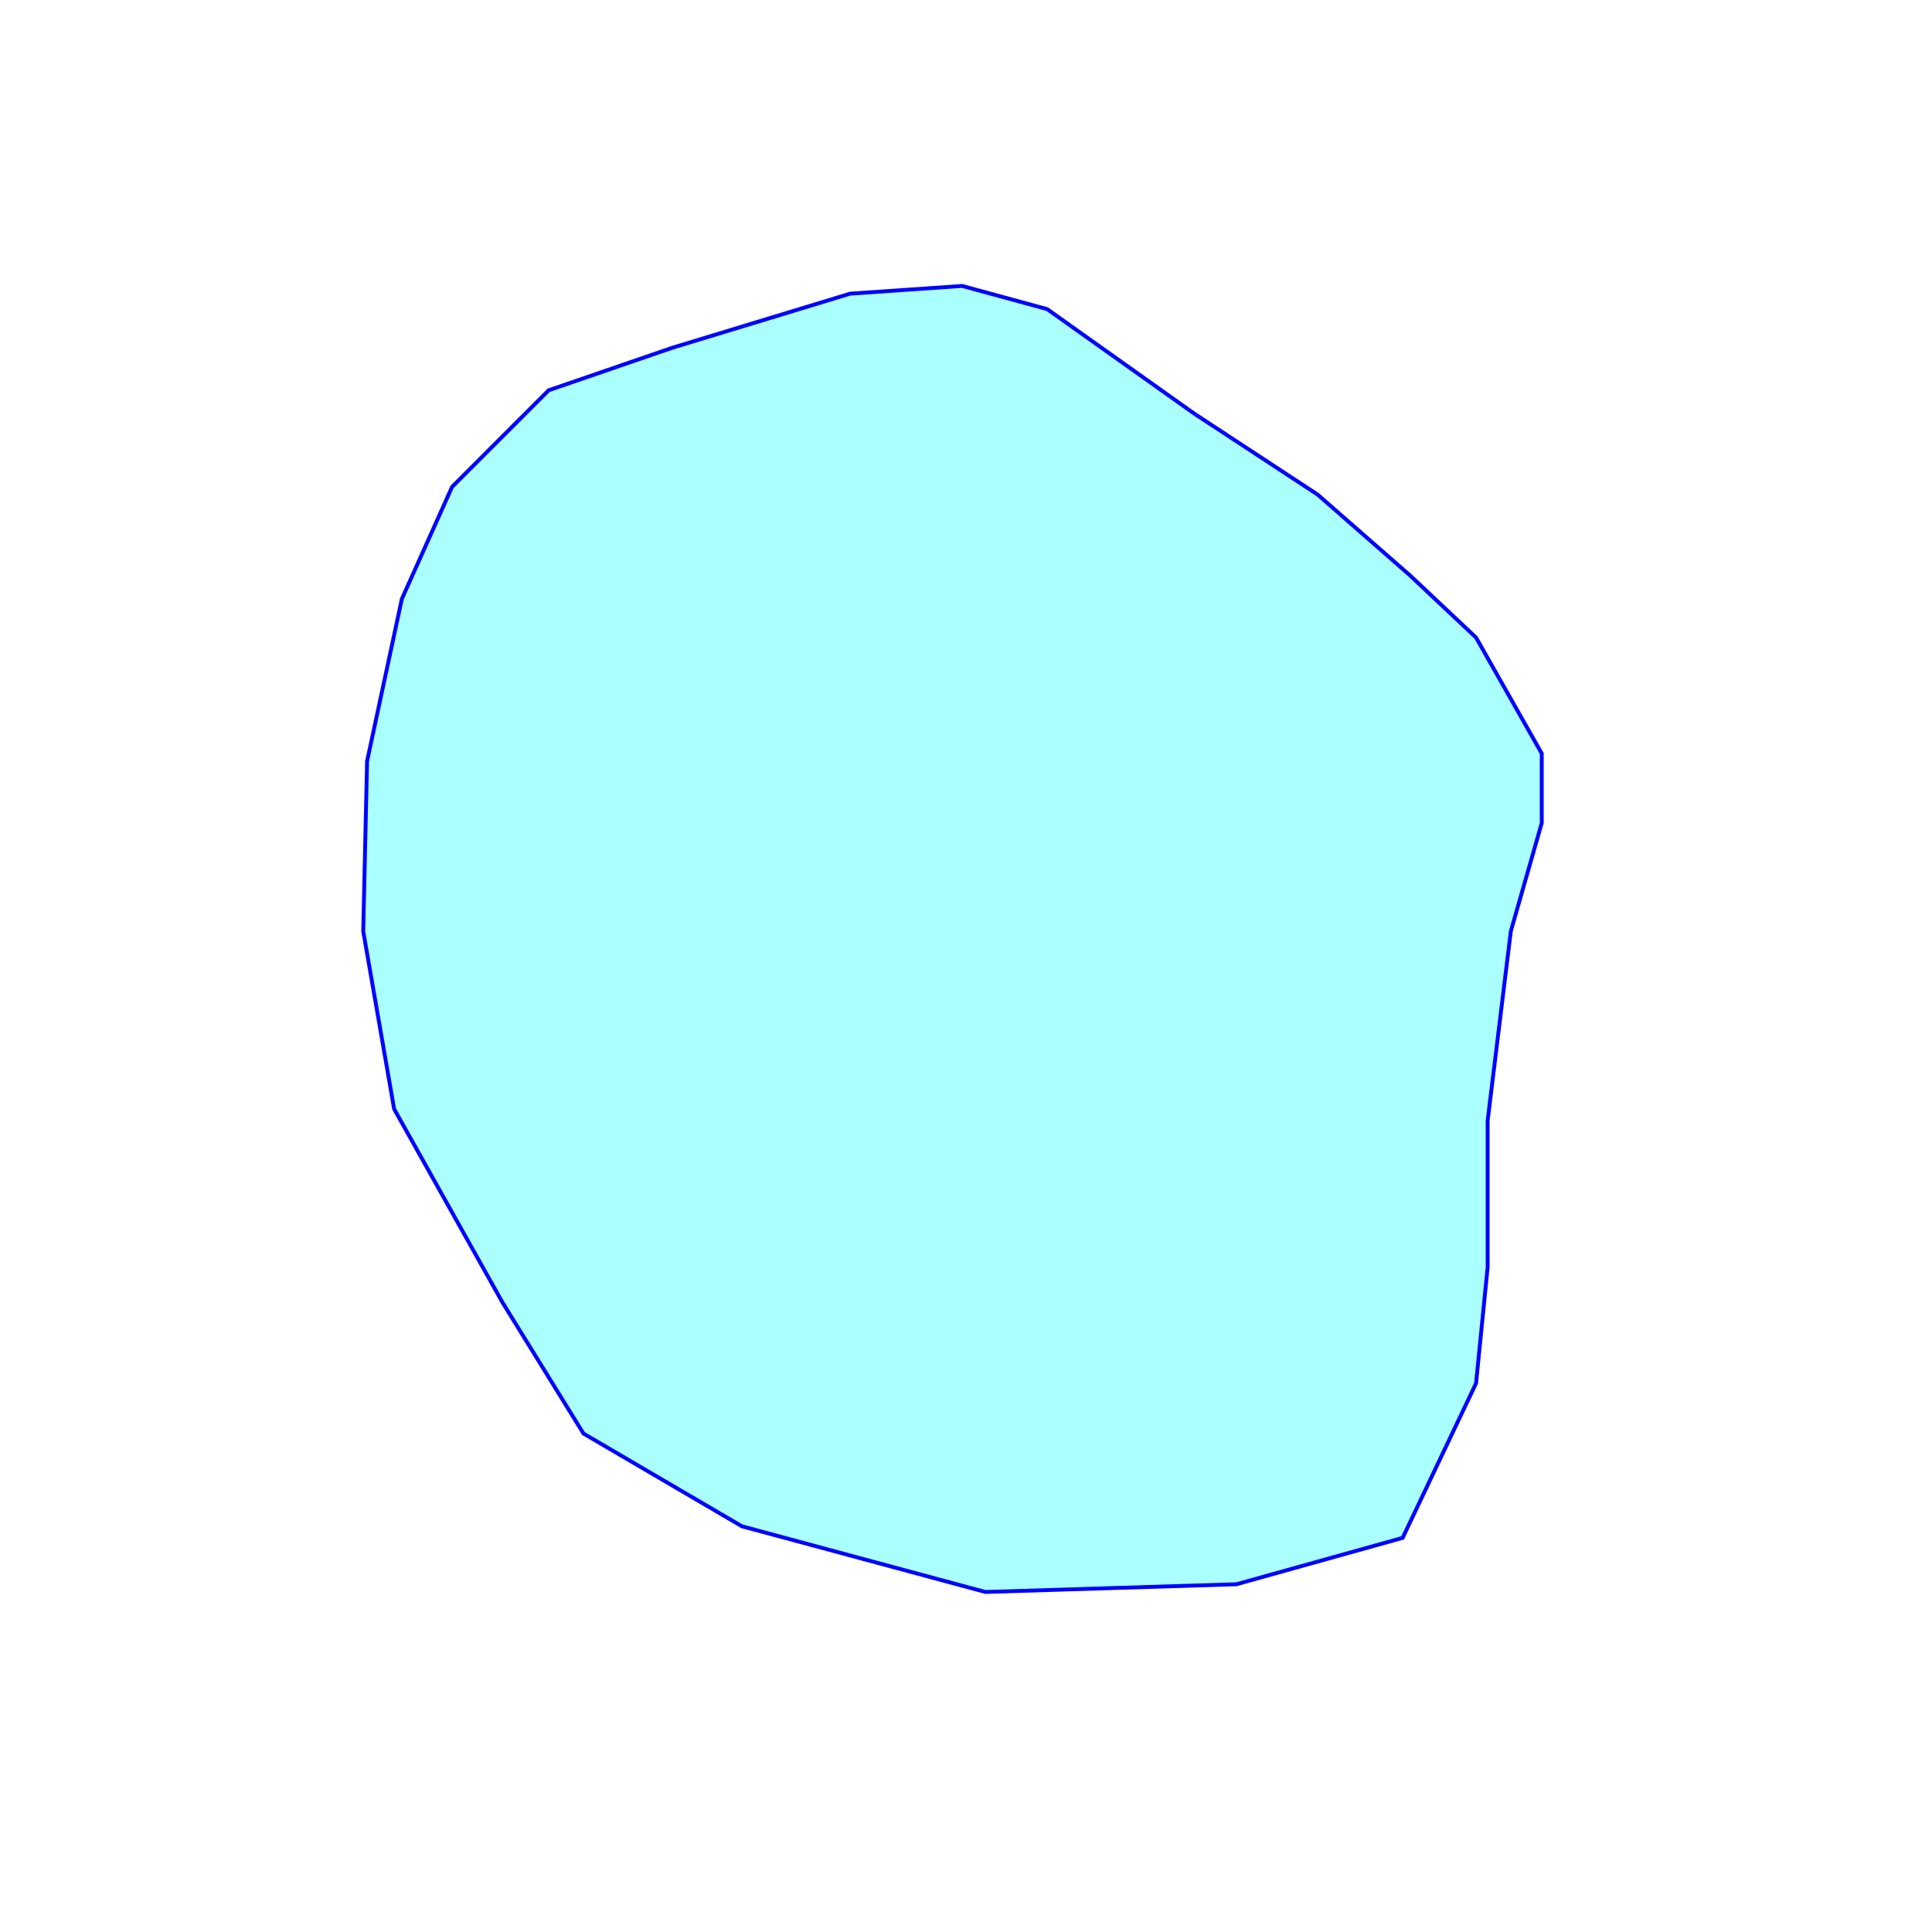
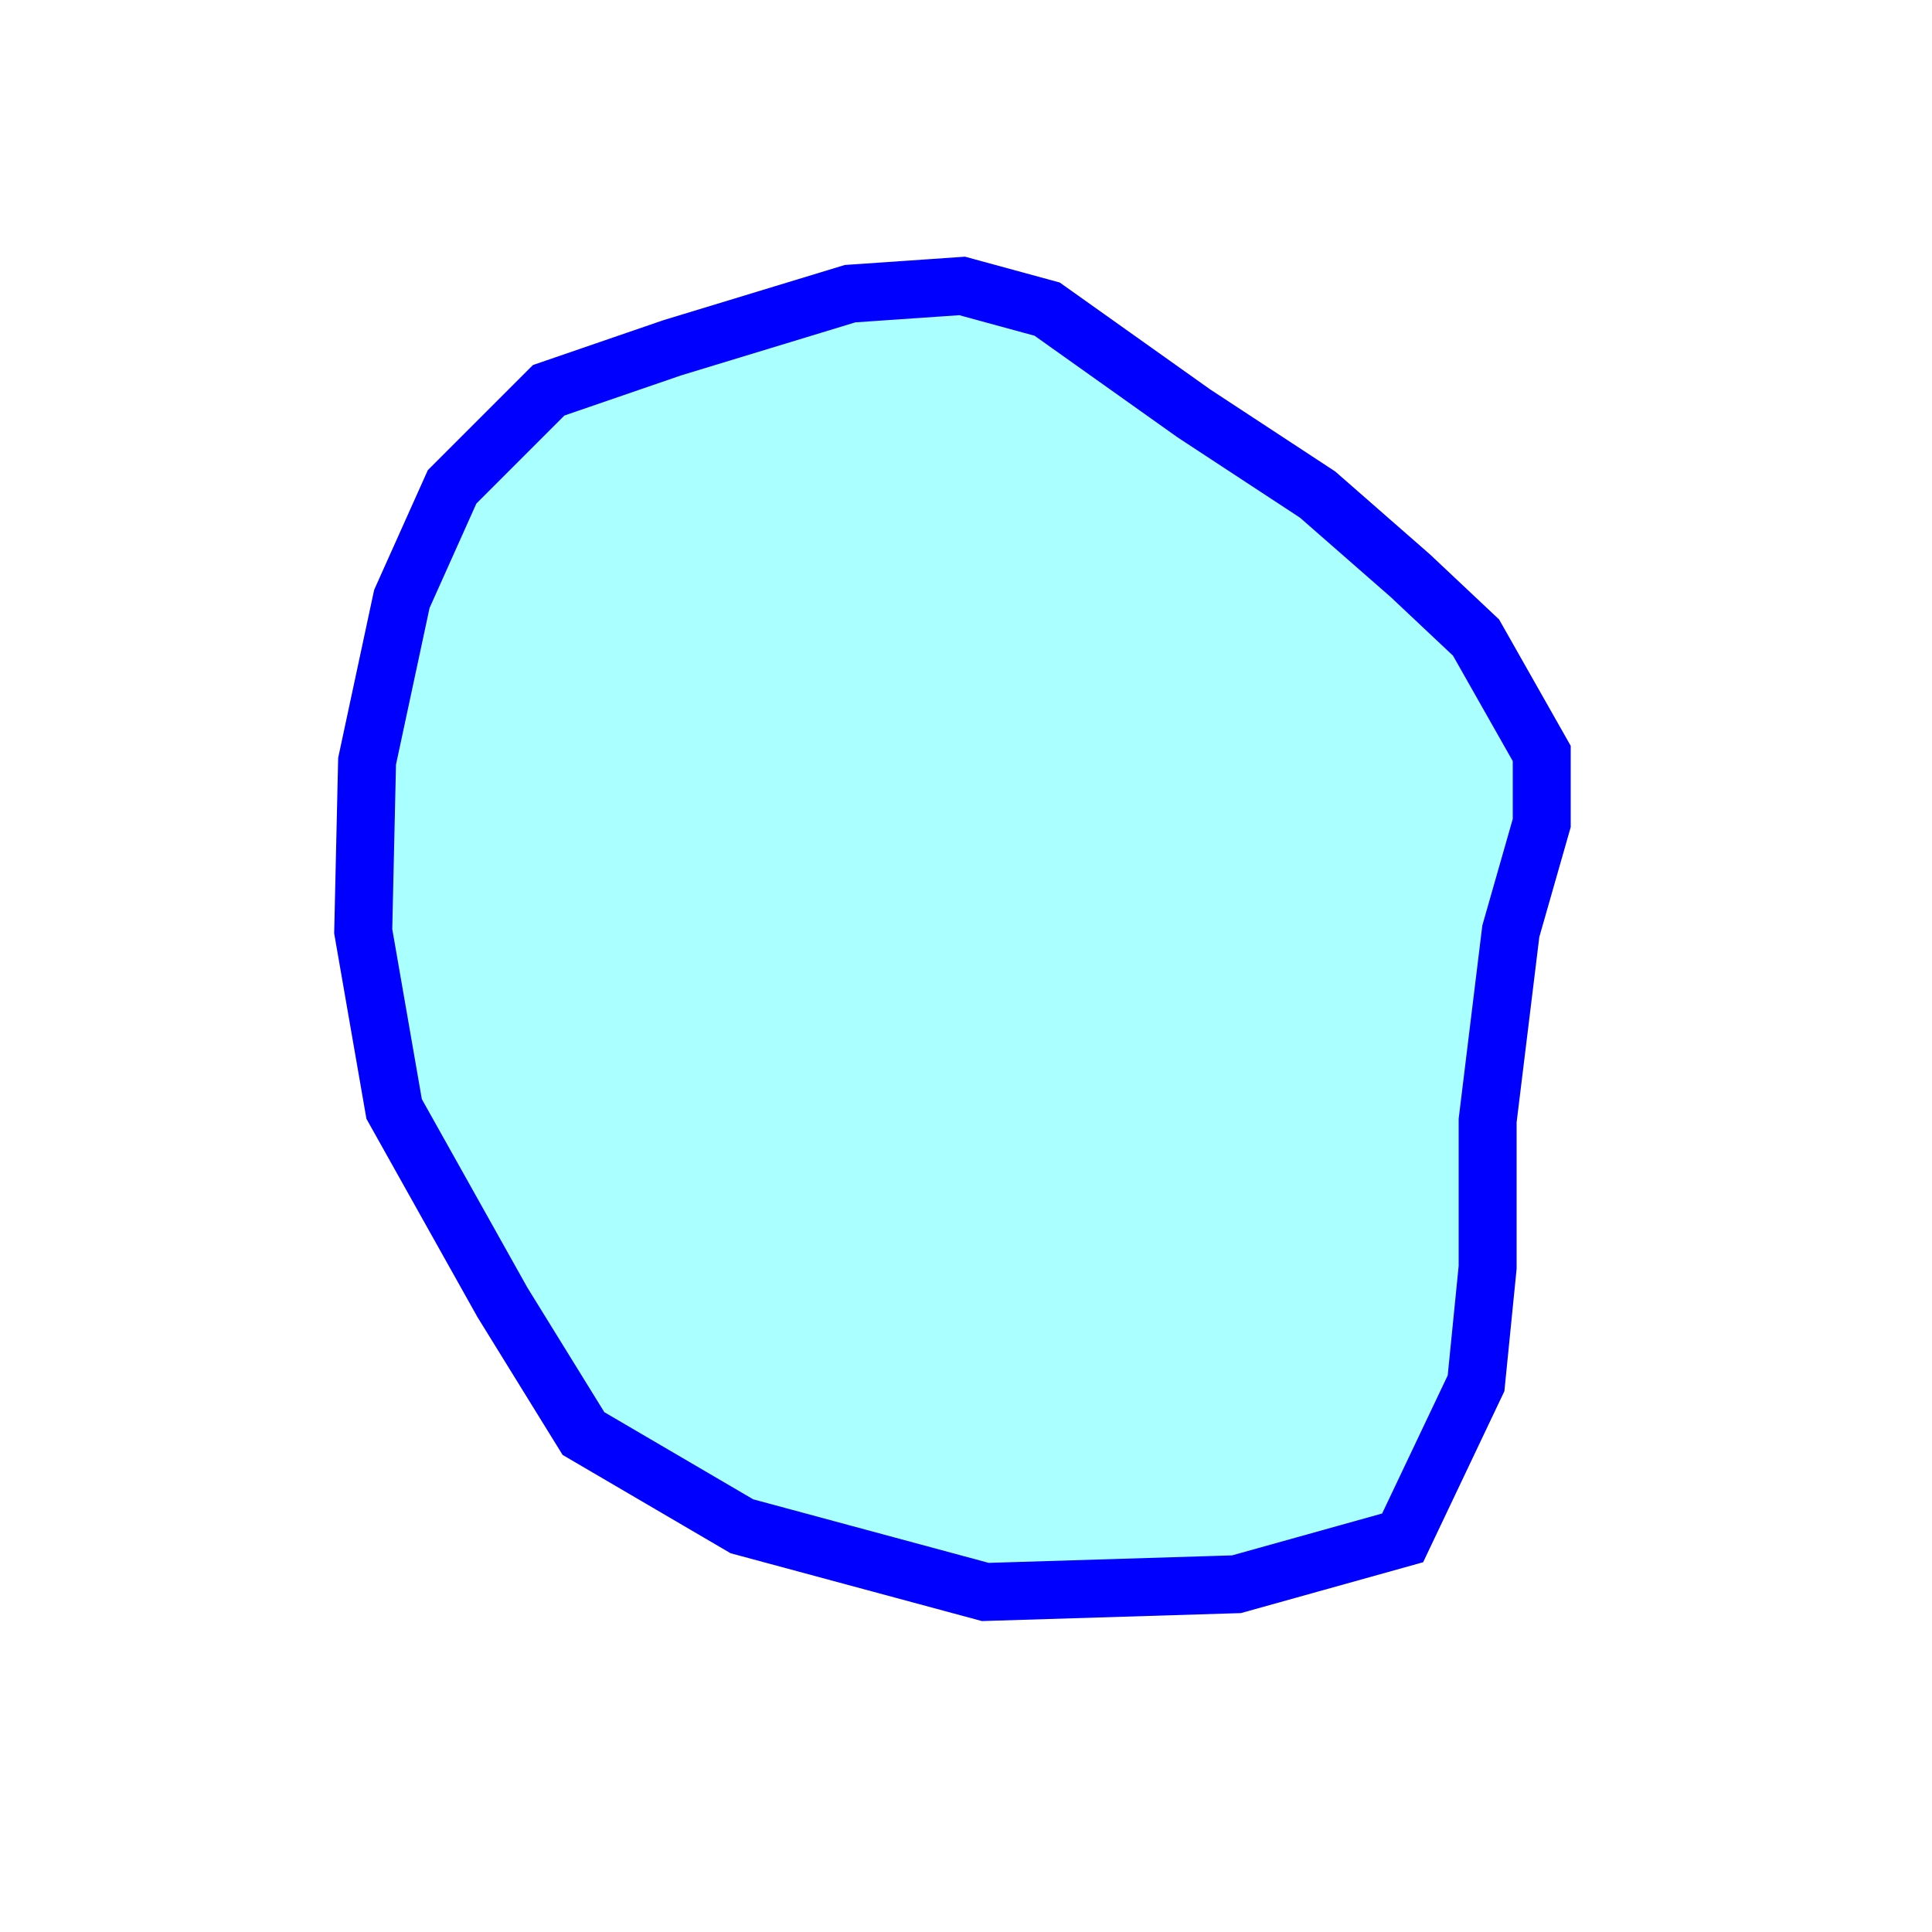
<svg xmlns="http://www.w3.org/2000/svg" width="500" x="0" y="0" height="500" id="/putrela0/mpasol/blazek/inst/qgiscvs07/plugins/grass/modules/v.overlay.or.1">
  <rect width="500" x="0" y="0" height="500" style="stroke:rgb(0,0,0);stroke-width:0;fill:rgb(255,255,255);" />
  <g style="stroke:rgb(0,0,0);stroke-width:0.9;fill:none;">
    <clipPath id="clip1">
      <rect width="500" x="0" y="0" height="500" />
    </clipPath>
    <g style="clip-path:url(#clip1)">
      <polygon points="365 149 382 165 399 195 399 213 391 241 385 290 385 328 382 358 363 398 320 410 255 412 192 395 151 371 130 337 102 287 94 241 95 197 104 155 117 126 142 101 174 90 220 76 249 74 271 80 309 107 341 128 365 149" style="stroke:rgb(0,0,0);stroke-width:0;fill:rgb(170,255,255);" />
-       <polygon points="365 149 382 165 399 195 399 213 391 241 385 290 385 328 382 358 363 398 320 410 255 412 192 395 151 371 130 337 102 287 94 241 95 197 104 155 117 126 142 101 174 90 220 76 249 74 271 80 309 107 341 128 365 149" style="stroke:rgb(0,0,255);stroke-width:1;fill:none;" />
+       <polygon points="365 149 382 165 399 195 399 213 391 241 385 290 385 328 382 358 363 398 320 410 255 412 192 395 151 371 130 337 102 287 94 241 95 197 104 155 117 126 142 101 174 90 220 76 249 74 271 80 309 107 341 128 365 149" style="stroke:rgb(0,0,255);stroke-width:15;fill:none;" />
    </g>
  </g>
</svg>
